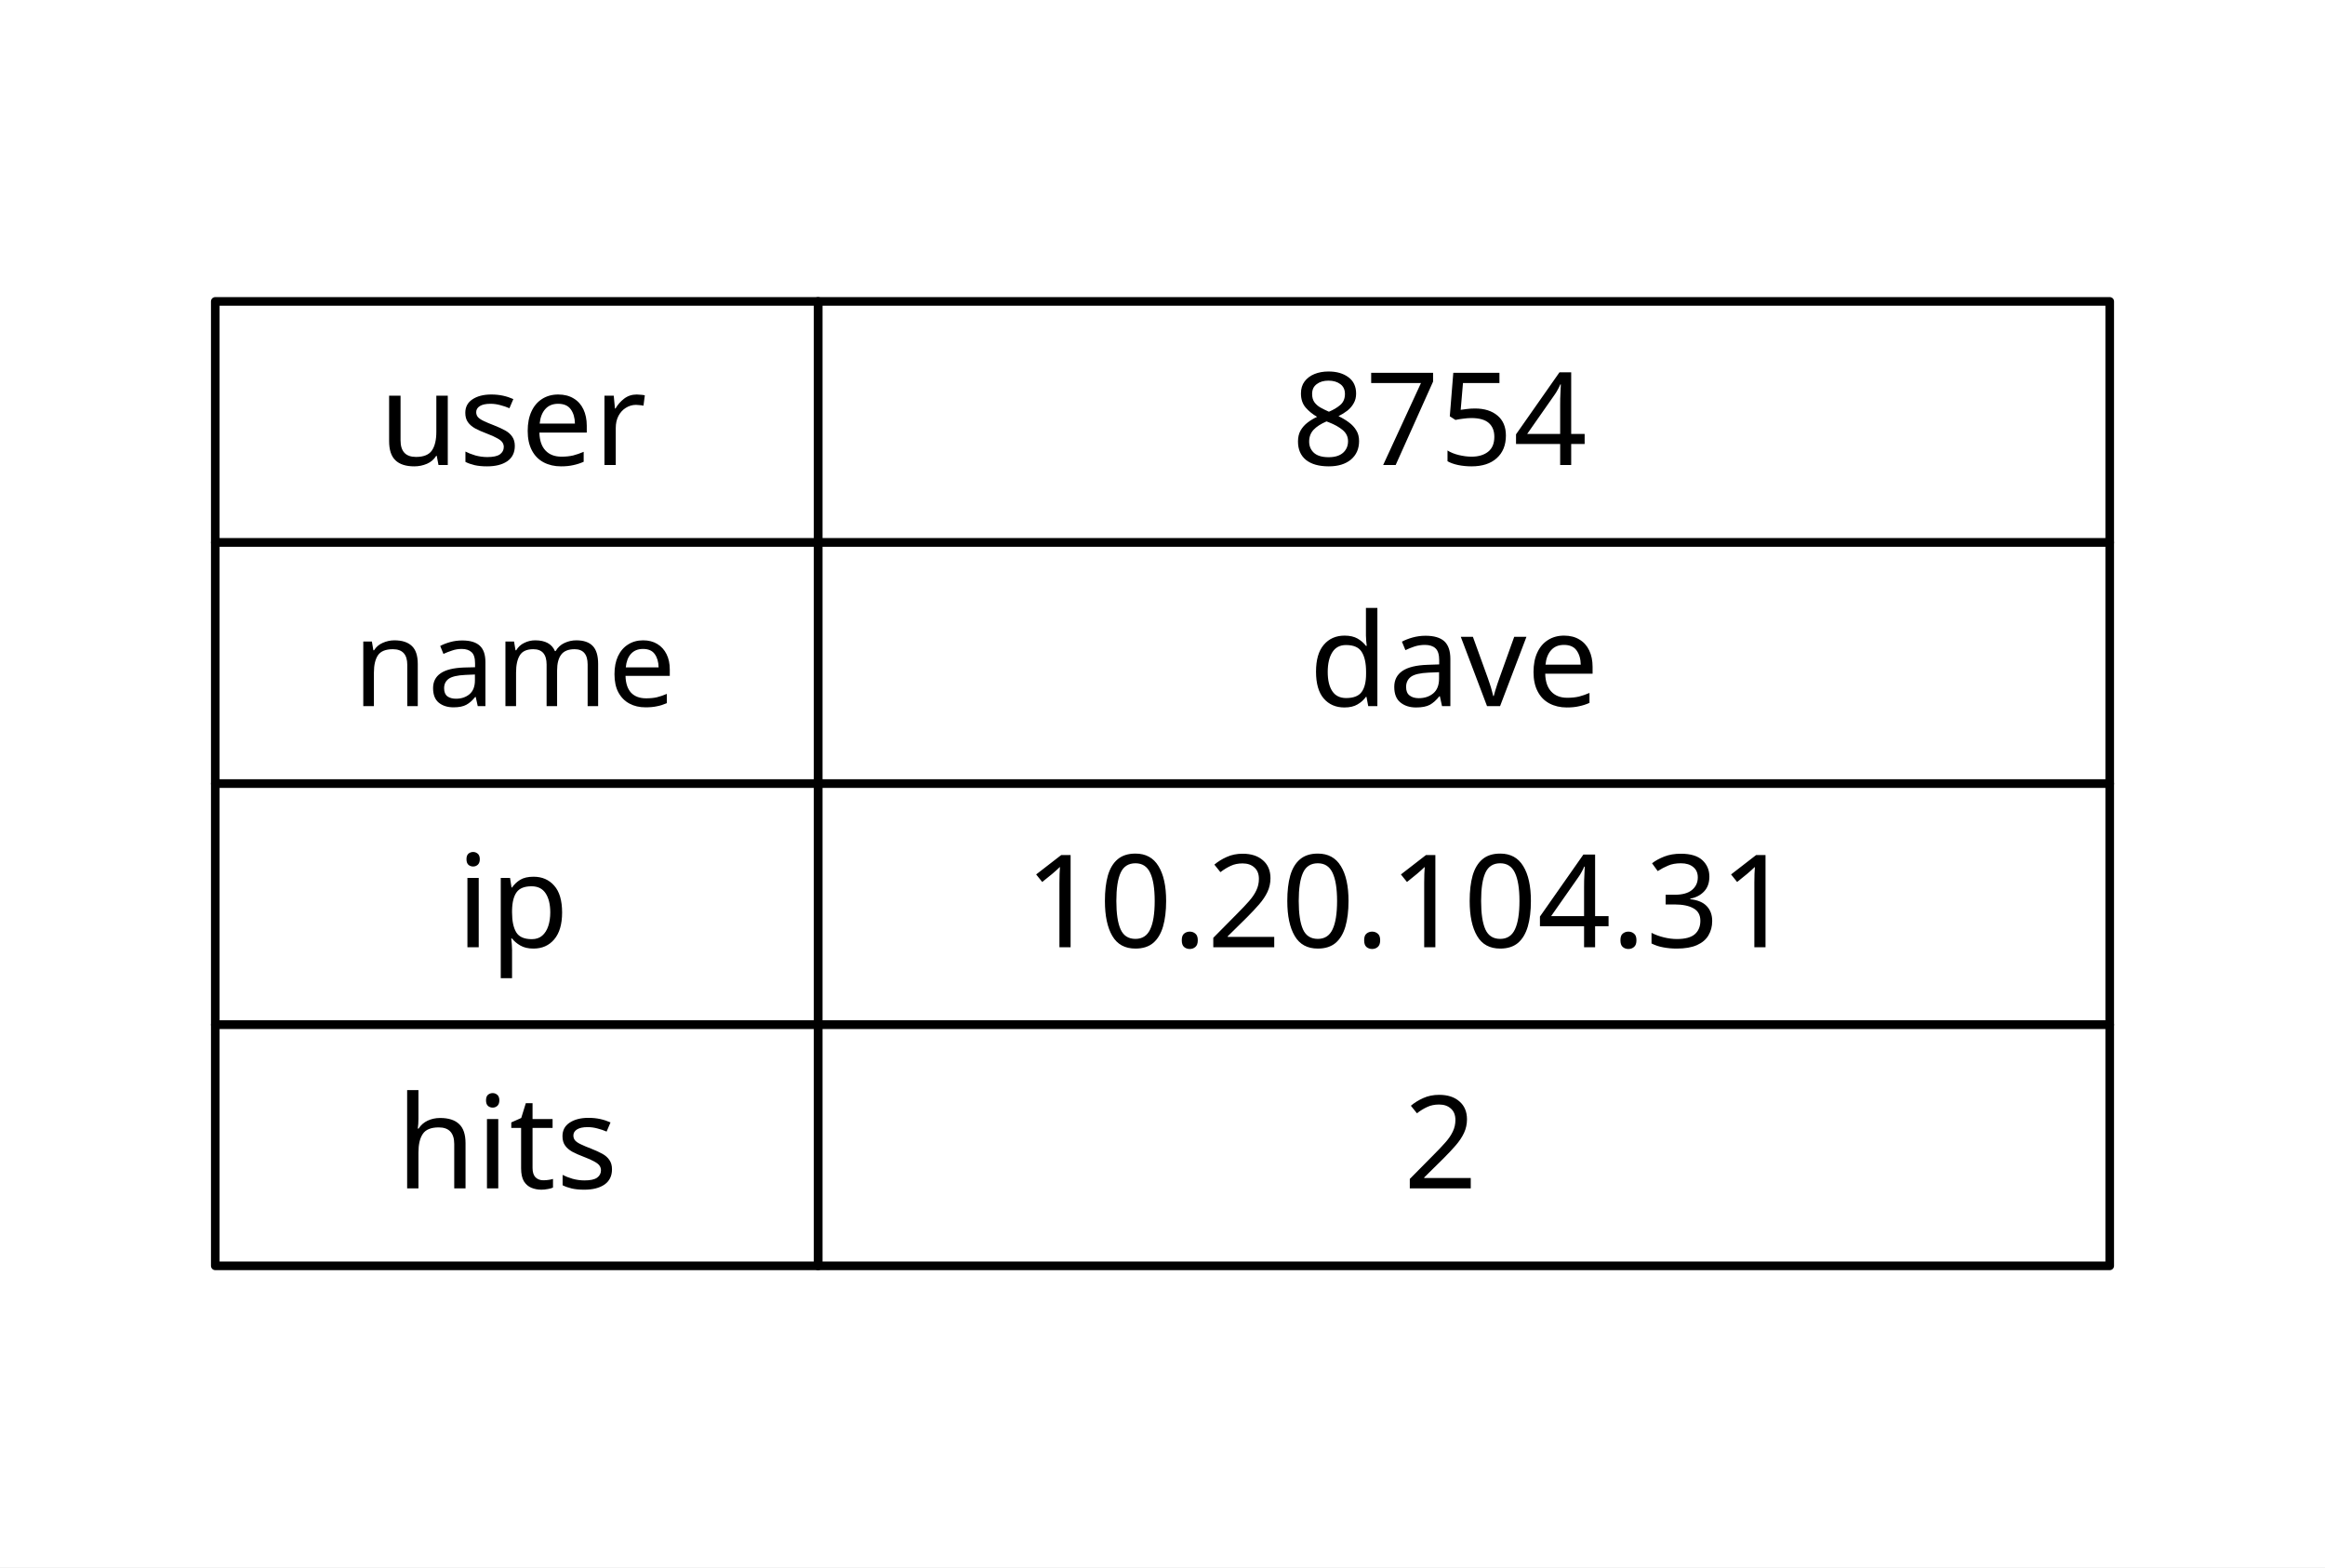
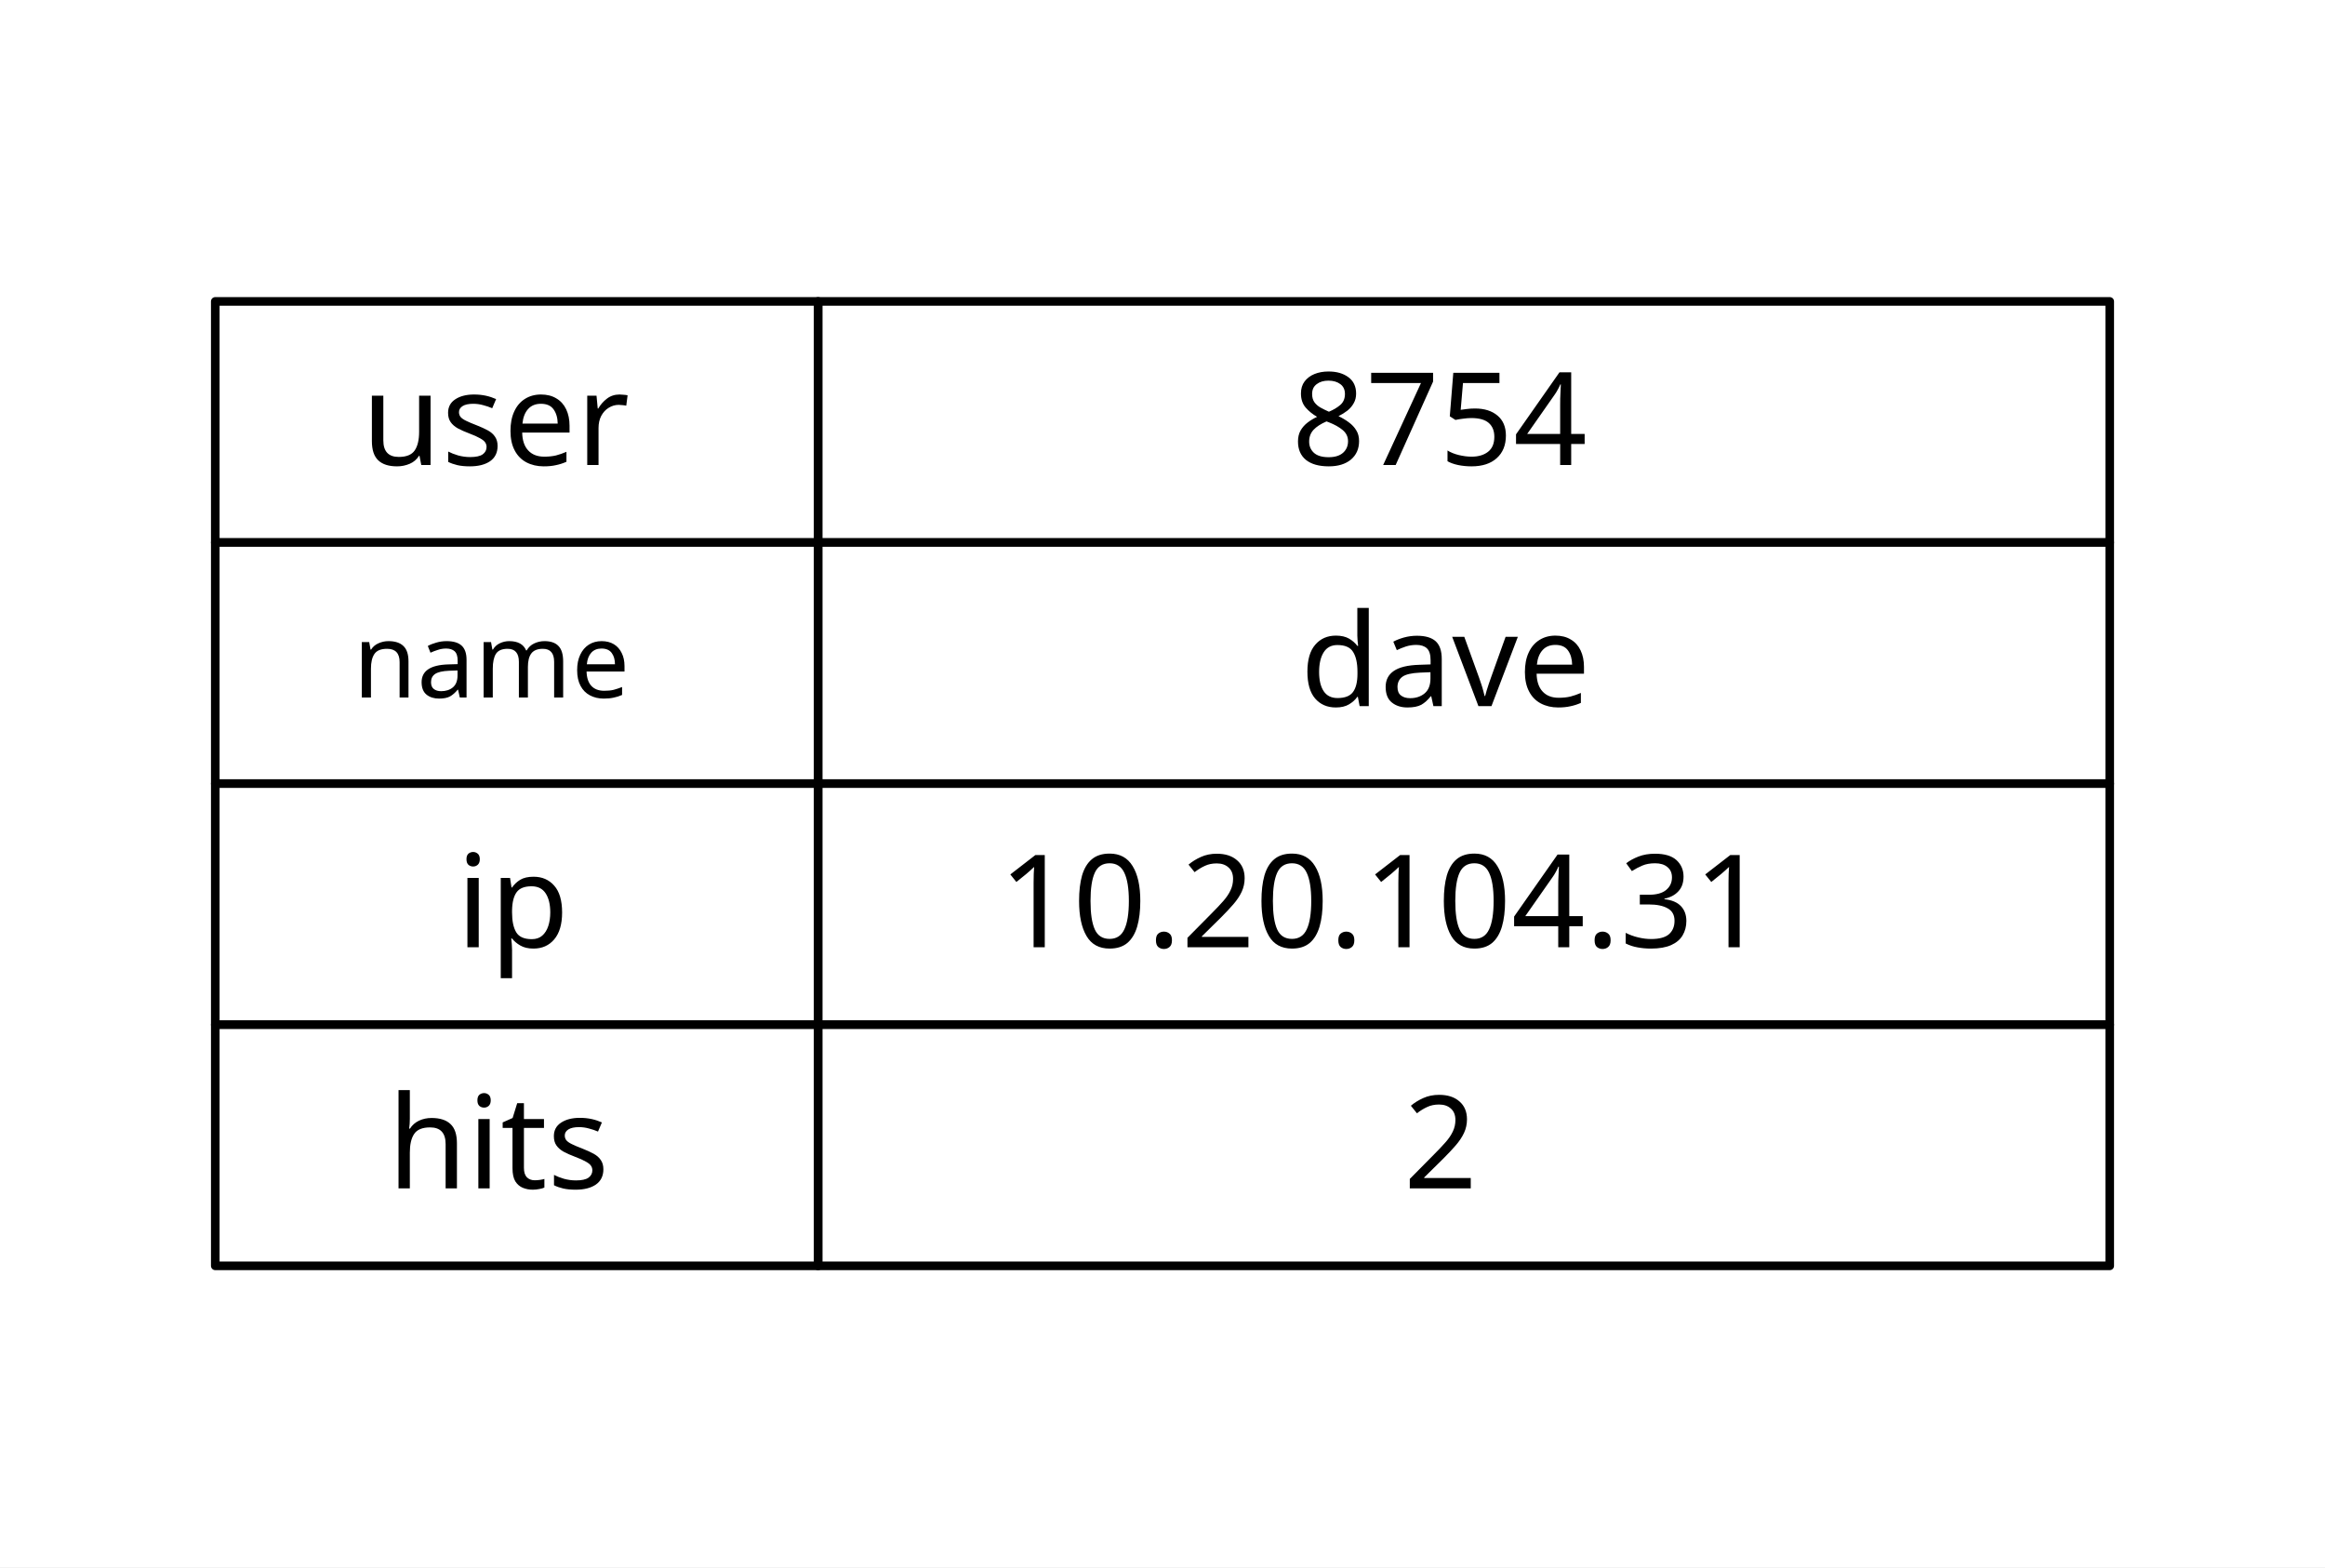
<svg xmlns="http://www.w3.org/2000/svg" width="270" height="182" version="1.0" shape-rendering="geometricPrecision">
  <defs>
    <style type="text/css">@font-face {
  font-family: sans-serif;
}</style>
    <filter id="shadowBlur" x="0" y="0" width="200%" height="200%">
      <feOffset in="SourceGraphic" dx="3" dy="3" result="offOut" />
      <feGaussianBlur in="offOut" stdDeviation="3" />
    </filter>
  </defs>
  <g stroke-width="1" stroke-linecap="square" stroke-linejoin="round">
    <rect x="0" y="0" width="270" height="182" style="fill: #ffffff" />
    <path stroke="#000000" stroke-width="1.0" stroke-linecap="round" stroke-linejoin="round" fill="white" d="M245.0 35.0 L245.0 63.0 L95.0 63.0 L95.0 35.0 z" />
    <path stroke="#000000" stroke-width="1.0" stroke-linecap="round" stroke-linejoin="round" fill="white" d="M245.0 63.0 L245.0 91.0 L95.0 91.0 L95.0 63.0 z" />
    <path stroke="#000000" stroke-width="1.0" stroke-linecap="round" stroke-linejoin="round" fill="white" d="M95.0 91.0 L95.0 119.0 L245.0 119.0 L245.0 91.0 z" />
    <path stroke="#000000" stroke-width="1.0" stroke-linecap="round" stroke-linejoin="round" fill="white" d="M95.0 147.0 L95.0 119.0 L245.0 119.0 L245.0 147.0 z" />
    <path stroke="#000000" stroke-width="1.0" stroke-linecap="round" stroke-linejoin="round" fill="white" d="M25.0 35.0 L25.0 63.0 L95.0 63.0 L95.0 35.0 z" />
    <path stroke="#000000" stroke-width="1.0" stroke-linecap="round" stroke-linejoin="round" fill="white" d="M25.0 63.0 L25.0 91.0 L95.0 91.0 L95.0 63.0 z" />
    <path stroke="#000000" stroke-width="1.0" stroke-linecap="round" stroke-linejoin="round" fill="white" d="M25.0 91.0 L25.0 119.0 L95.0 119.0 L95.0 91.0 z" />
    <path stroke="#000000" stroke-width="1.0" stroke-linecap="round" stroke-linejoin="round" fill="white" d="M25.0 119.0 L25.0 147.0 L95.0 147.0 L95.0 119.0 z" />
-     <text x="41" y="82" font-family="sans-serif" font-size="14" stroke="none" fill="#000000">name</text>
+     <text x="41" y="81" font-family="sans-serif" font-size="12" stroke="none" fill="#000000">name</text>
    <text x="53" y="110" font-family="sans-serif" font-size="15" stroke="none" fill="#000000">ip</text>
-     <text x="46" y="138" font-family="sans-serif" font-size="15" stroke="none" fill="#000000">hits</text>
+     <text x="45" y="138" font-family="sans-serif" font-size="15" stroke="none" fill="#000000">hits</text>
    <text x="150" y="54" font-family="sans-serif" font-size="15" stroke="none" fill="#000000">8754</text>
-     <text x="119" y="110" font-family="sans-serif" font-size="15" stroke="none" fill="#000000">10.20.104.31</text>
-     <text x="152" y="82" font-family="sans-serif" font-size="15" stroke="none" fill="#000000">dave</text>
-     <text x="44" y="54" font-family="sans-serif" font-size="15" stroke="none" fill="#000000">user</text>
+     <text x="116" y="110" font-family="sans-serif" font-size="15" stroke="none" fill="#000000">10.20.104.31</text>
+     <text x="151" y="82" font-family="sans-serif" font-size="15" stroke="none" fill="#000000">dave</text>
+     <text x="42" y="54" font-family="sans-serif" font-size="15" stroke="none" fill="#000000">user</text>
    <text x="163" y="138" font-family="sans-serif" font-size="15" stroke="none" fill="#000000">2 </text>
  </g>
</svg>
